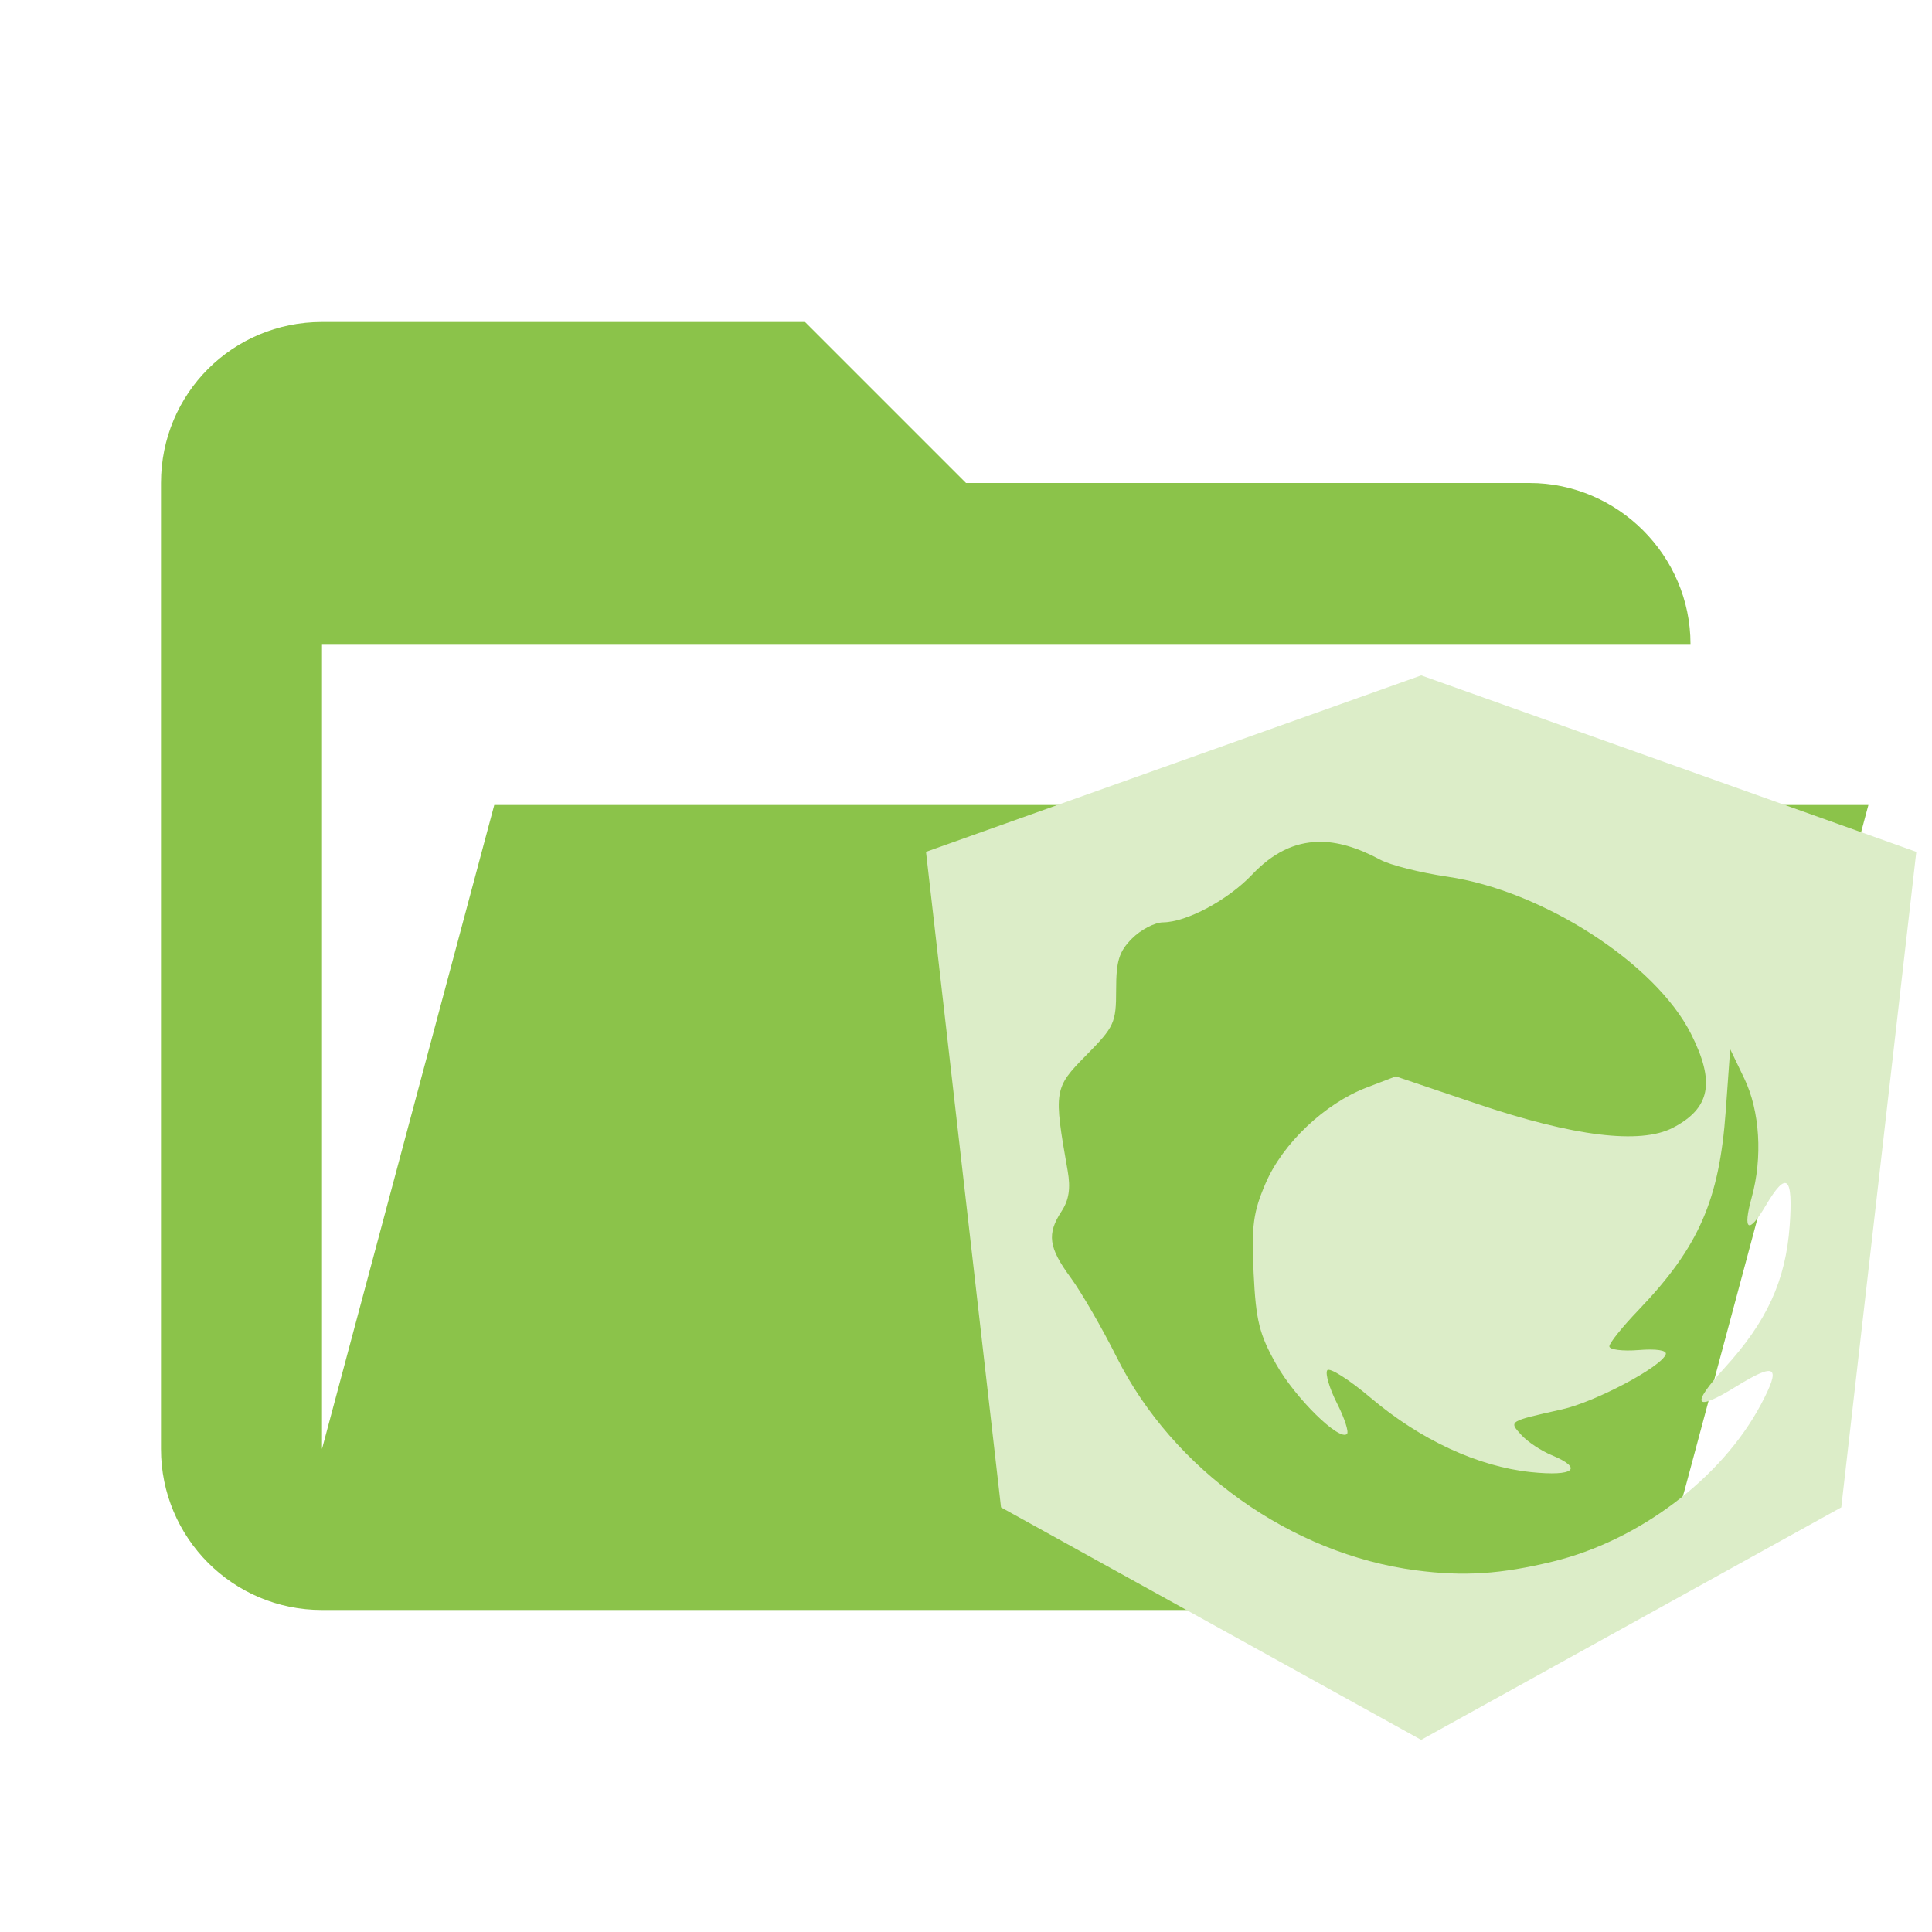
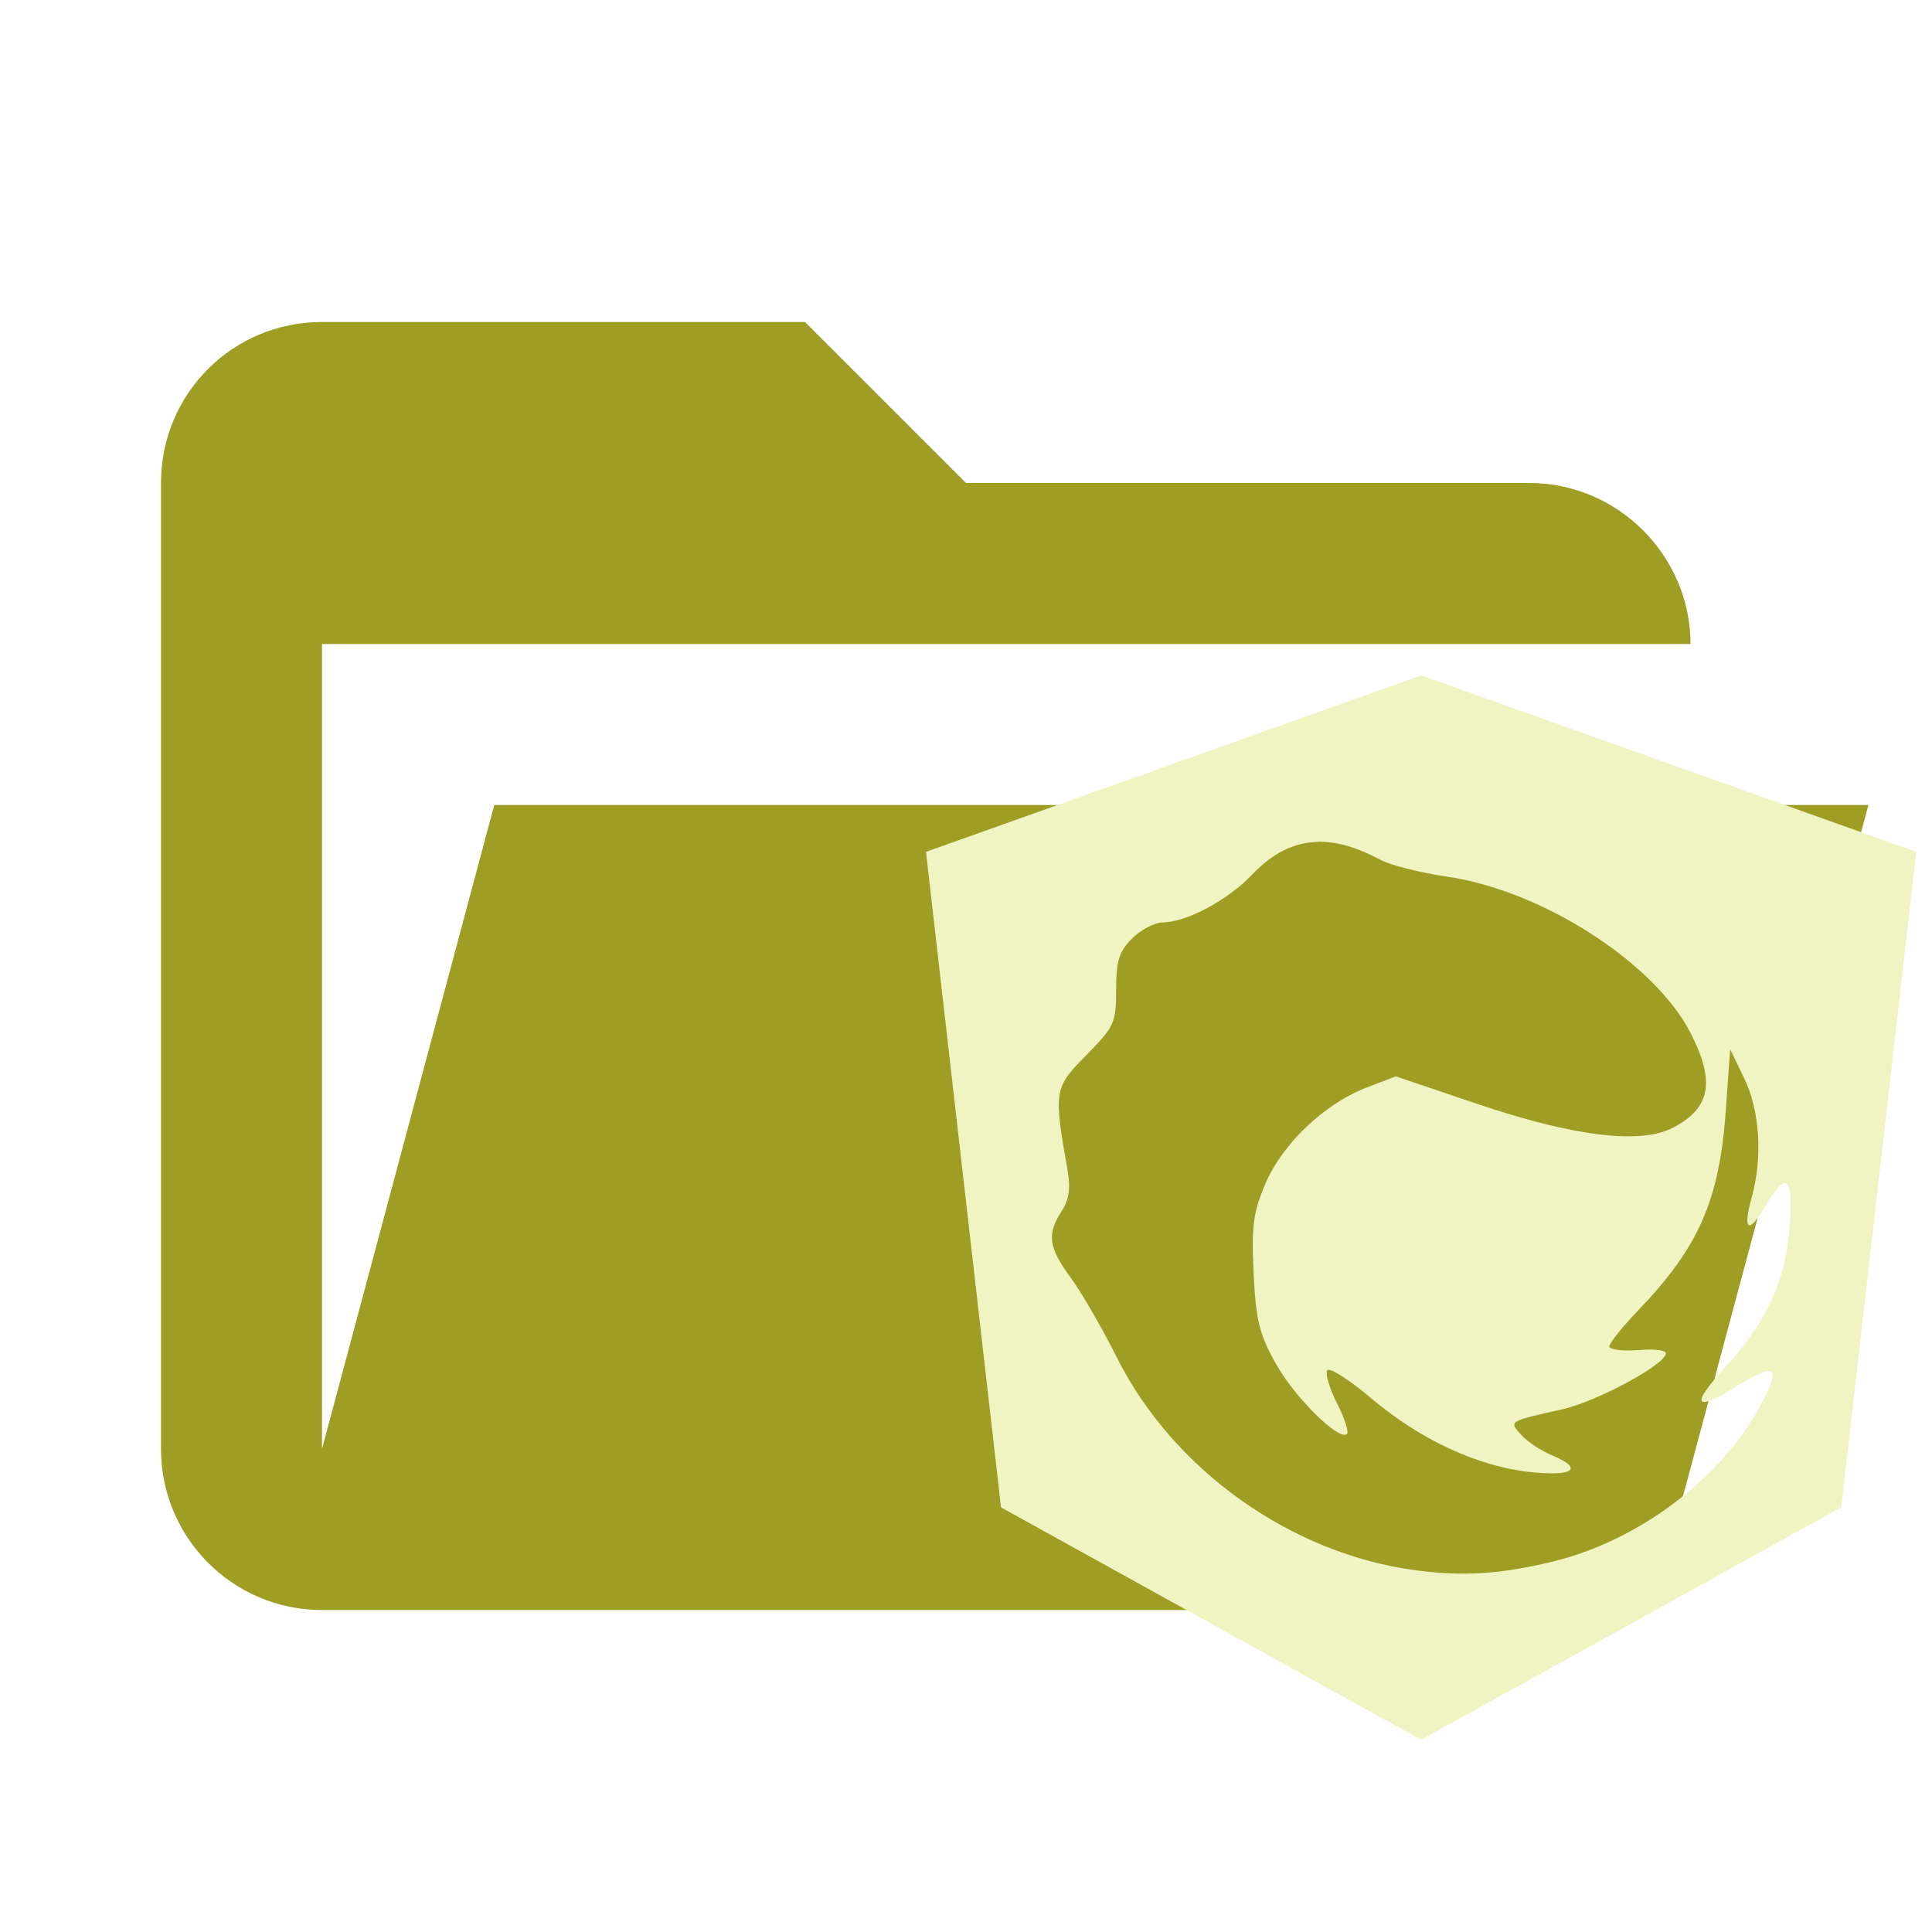
<svg xmlns="http://www.w3.org/2000/svg" clip-rule="evenodd" stroke-linejoin="round" stroke-miterlimit="1.414" version="1.1" viewBox="0 0 24 24" xml:space="preserve">
-   <path d="m19 20h-15c-1.11 0-2-0.9-2-2v-12c0-1.11 0.89-2 2-2h6l2 2h7c1.097 0 2 0.903 2 2h-17v10l2.14-8h17.07l-2.28 8.5c-0.23 0.87-1.01 1.5-1.93 1.5z" fill="#8bc34a" />
-   <path d="m17.655 8.39-6.152 2.192l0.932 8.143 5.219 2.888 5.219-2.888 0.932-8.143zm-1.278 2.067c0.234-0.004 0.487 0.071 0.769 0.223 0.124 0.067 0.498 0.161 0.83 0.21 1.182 0.171 2.586 1.074 3.029 1.95 0.305 0.603 0.243 0.927-0.225 1.17-0.404 0.209-1.23 0.108-2.429-0.297l-1.012-0.342-0.36 0.138c-0.522 0.199-1.044 0.694-1.257 1.19-0.154 0.358-0.177 0.526-0.149 1.116 0.028 0.59 0.071 0.761 0.28 1.132 0.238 0.422 0.786 0.96 0.88 0.866 0.025-0.025-0.031-0.197-0.124-0.38-0.093-0.183-0.148-0.368-0.122-0.41 0.026-0.042 0.272 0.114 0.547 0.347 0.612 0.517 1.326 0.848 1.982 0.917 0.538 0.056 0.661-0.044 0.258-0.211-0.13-0.054-0.299-0.166-0.375-0.25-0.157-0.173-0.166-0.168 0.504-0.318 0.417-0.093 1.241-0.531 1.29-0.685 0.016-0.049-0.118-0.07-0.338-0.052-0.2 0.016-0.363-0.005-0.363-0.046 0-0.041 0.163-0.244 0.363-0.452 0.748-0.781 1.004-1.365 1.083-2.474l0.055-0.766 0.175 0.364c0.194 0.402 0.23 0.981 0.092 1.479-0.115 0.416-0.038 0.462 0.173 0.103 0.261-0.443 0.344-0.372 0.299 0.251-0.05 0.678-0.283 1.187-0.808 1.762-0.428 0.469-0.377 0.553 0.141 0.233 0.5-0.308 0.566-0.26 0.309 0.224-0.487 0.914-1.516 1.69-2.584 1.949-0.648 0.157-1.107 0.187-1.7 0.109-1.551-0.203-3.018-1.248-3.718-2.647-0.182-0.364-0.439-0.808-0.572-0.989-0.274-0.373-0.298-0.541-0.113-0.824 0.092-0.141 0.114-0.286 0.076-0.502-0.176-0.999-0.171-1.03 0.231-1.437 0.349-0.354 0.371-0.401 0.371-0.813 0-0.358 0.036-0.475 0.198-0.637 0.109-0.109 0.282-0.199 0.384-0.2 0.296-0.003 0.807-0.277 1.109-0.595 0.253-0.266 0.521-0.4 0.823-0.405z" fill="#dcedc8" stroke-width=".696" />
+   <path d="m19 20h-15c-1.11 0-2-.9-2-2v-12c0-1.11.89-2 2-2h6l2 2h7c1.097 0 2 .903 2 2h-17v10l2.14-8h17.07l-2.28 8.5c-.23.87-1.01 1.5-1.93 1.5z" fill="#8bc34a" style="fill:#9e9d24" />
+   <path d="m17.655 8.39-6.152 2.192l.932 8.143 5.219 2.888 5.219-2.888.932-8.143zm-1.278 2.067c.234-.004.487.071.769.223.124.067.498.161.83.21 1.182.171 2.586 1.074 3.029 1.95.305.603.243.927-.225 1.17-.404.209-1.23.108-2.429-.297l-1.012-.342-.36.138c-.522.199-1.044.694-1.257 1.19-.154.358-.177.526-.149 1.116.028.59.071.761.28 1.132.238.422.786.96.88.866.025-.025-.031-.197-.124-.38-.093-.183-.148-.368-.122-.41.026-.042.272.114.547.347.612.517 1.326.848 1.982.917.538.056.661-.044.258-.211-.13-.054-.299-.166-.375-.25-.157-.173-.166-.168.504-.318.417-.093 1.241-.531 1.29-.685.016-.049-.118-.07-.338-.052-.2.016-.363-.005-.363-.046 0-.041.163-.244.363-.452.748-.781 1.004-1.365 1.083-2.474l.055-.766.175.364c.194.402.23.981.092 1.479-.115.416-.038.462.173.103.261-.443.344-.372.299.251-.05.678-.283 1.187-.808 1.762-.428.469-.377.553.141.233.5-.308.566-.26.309.224-.487.914-1.516 1.69-2.584 1.949-.648.157-1.107.187-1.7.109-1.551-.203-3.018-1.248-3.718-2.647-.182-.364-.439-.808-.572-.989-.274-.373-.298-.541-.113-.824.092-.141.114-.286.076-.502-.176-.999-.171-1.03.231-1.437.349-.354.371-.401.371-.813 0-.358.036-.475.198-.637.109-.109.282-.199.384-.2.296-.003.807-.277 1.109-.595.253-.266.521-.4.823-.405z" fill="#dcedc8" stroke-width=".696" style="fill:#f0f4c3" />
</svg>
